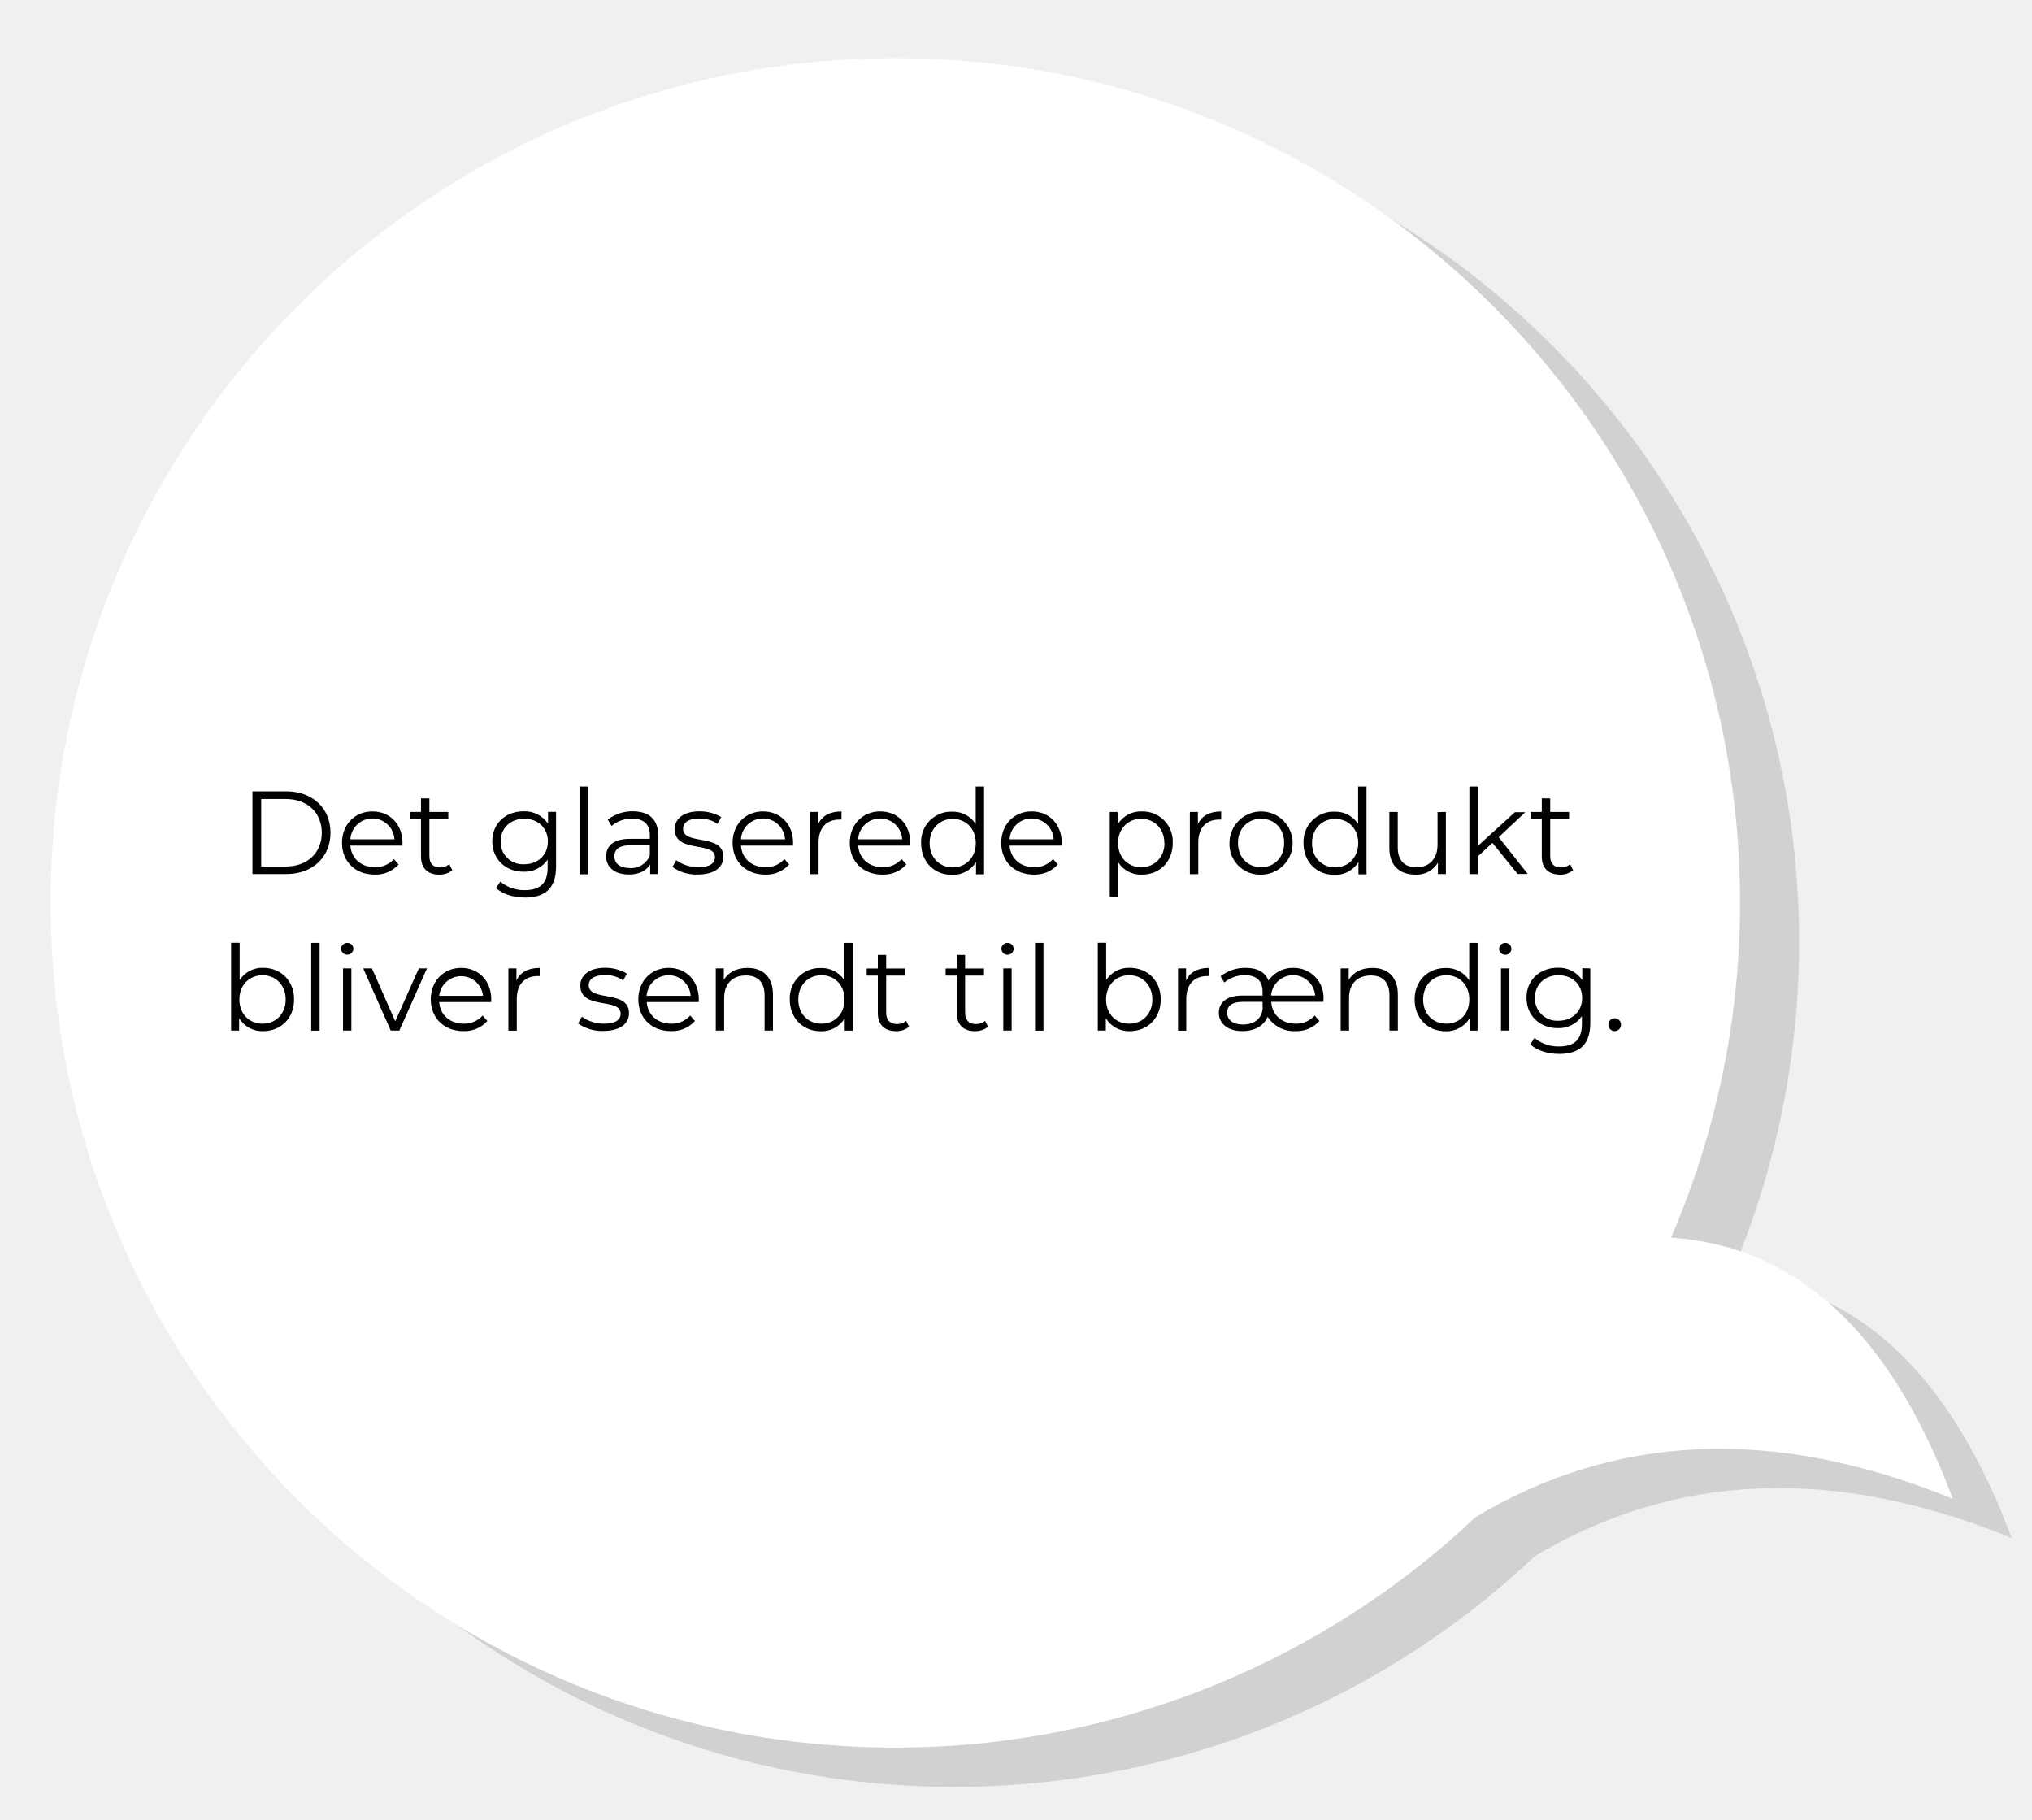
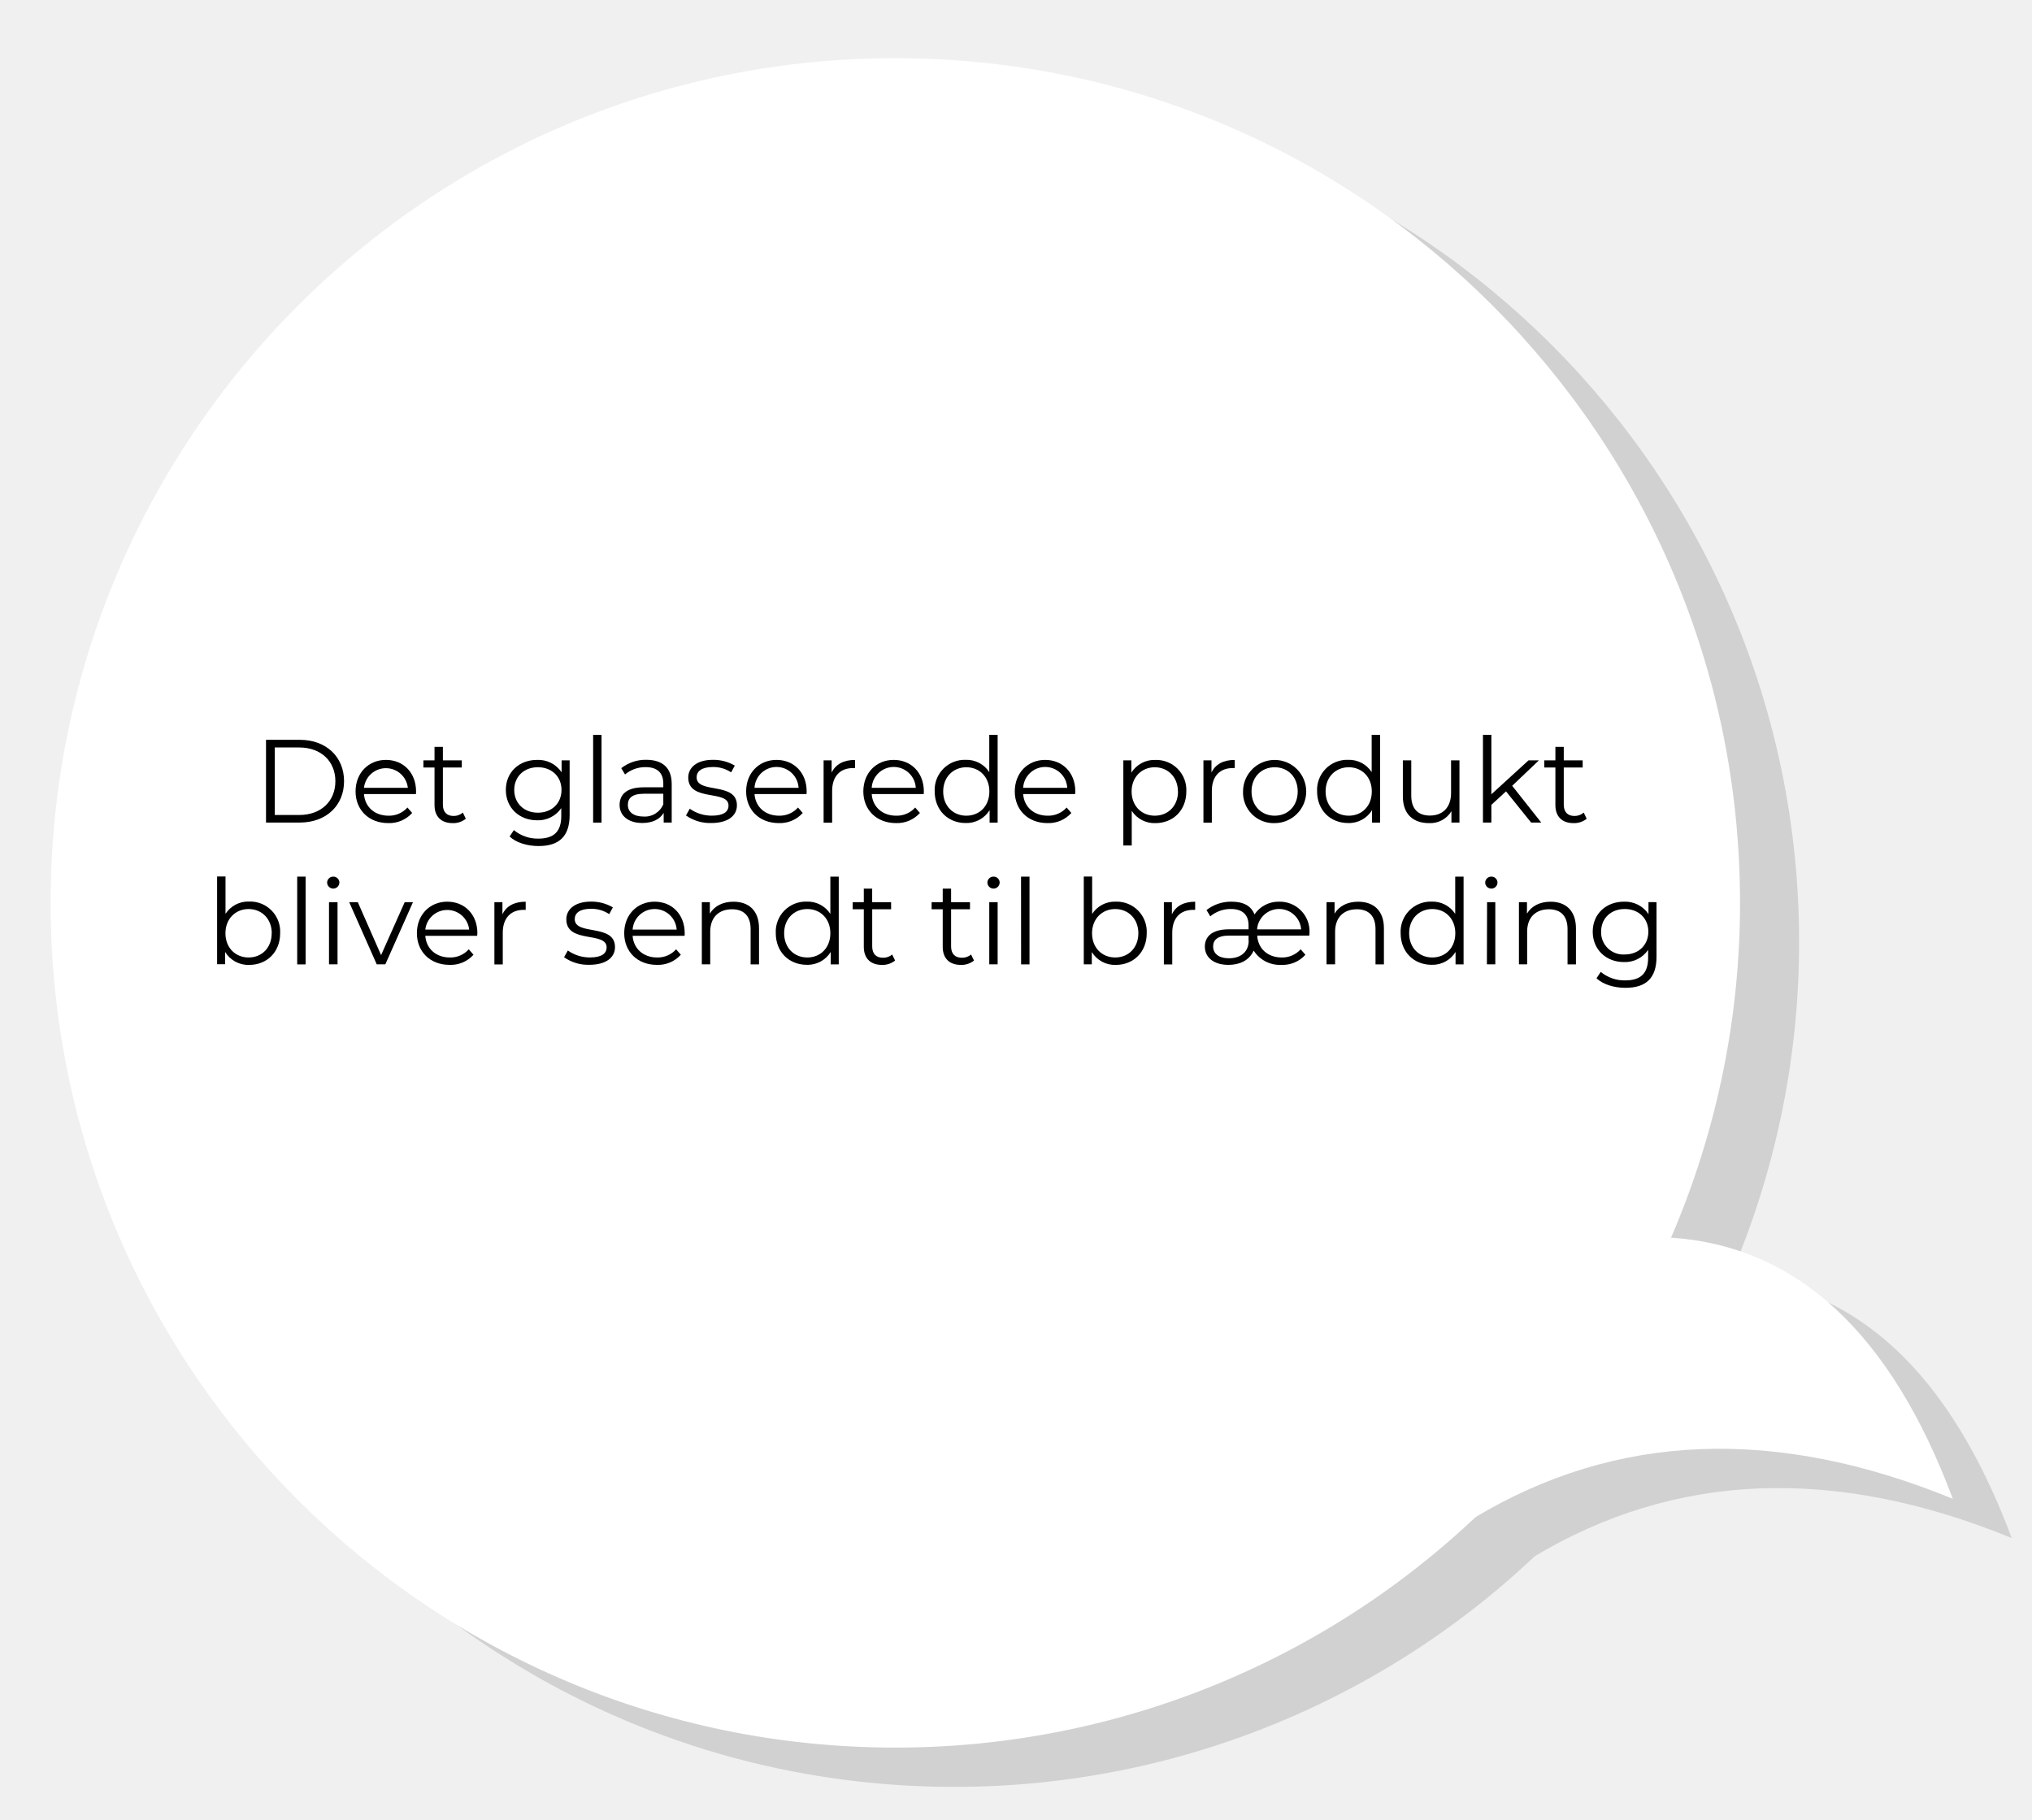
<svg xmlns="http://www.w3.org/2000/svg" id="Layer_1" data-name="Layer 1" width="602" height="539" viewBox="0 0 602 539">
-   <defs>
-     <style>
-       .cls-1 {
-         fill: #d1d1d1;
-       }
- 
-       .cls-2 {
-         fill: #fff;
-       }
-     </style>
-   </defs>
  <g>
    <g>
-       <path class="cls-1" d="M533,279.11A250.09,250.09,0,0,1,282.72,529.34c-138.2,0-250.23-112-250.23-250.23s112-250.24,250.23-250.24S533,140.91,533,279.11Z" />
-       <path class="cls-1" d="M596,455.63Q568.46,382,512.53,378.28l-58.31,83Q517.24,423.4,596,455.63Z" />
+       <path d="M533,279.11A250.09,250.09,0,0,1,282.72,529.34c-138.2,0-250.23-112-250.23-250.23s112-250.24,250.23-250.24S533,140.91,533,279.11Z" fill="#d1d1d1" />
+       <path d="M596,455.63Q568.46,382,512.53,378.28l-58.31,83Q517.24,423.4,596,455.63Z" fill="#d1d1d1" />
    </g>
    <g>
-       <path class="cls-2" d="M515.5,267.47A250.07,250.07,0,0,1,265.27,517.7C127.07,517.7,15,405.67,15,267.47s112-250.24,250.24-250.24S515.5,129.27,515.5,267.47Z" />
-       <path class="cls-2" d="M578.54,444Q551,370.37,495.08,366.64l-58.32,83Q499.78,411.76,578.54,444Z" />
+       <path d="M515.5,267.47A250.07,250.07,0,0,1,265.27,517.7C127.07,517.7,15,405.67,15,267.47s112-250.24,250.24-250.24S515.5,129.27,515.5,267.47Z" fill="#fff" />
+       <path d="M578.54,444Q551,370.37,495.08,366.64l-58.32,83Q499.78,411.76,578.54,444Z" fill="#fff" />
    </g>
  </g>
  <g>
-     <path d="M74.79,234.42h10c7.84,0,13.12,5.05,13.12,12.26s-5.28,12.25-13.12,12.25h-10Zm9.84,22.27c6.51,0,10.71-4.13,10.71-10s-4.2-10-10.71-10H77.38v20Z" />
-     <path d="M119.21,250.49H103.8c.28,3.85,3.22,6.41,7.25,6.41a7.27,7.27,0,0,0,5.64-2.42l1.4,1.61a9.09,9.09,0,0,1-7.11,3c-5.74,0-9.66-3.92-9.66-9.38s3.81-9.34,9-9.34,8.93,3.81,8.93,9.34C119.24,249.93,119.21,250.21,119.21,250.49Zm-15.41-1.85h13.06a6.54,6.54,0,0,0-13.06,0Z" />
-     <path d="M134,257.81a6,6,0,0,1-3.89,1.29c-3.46,0-5.39-2-5.39-5.35V242.62h-3.29v-2.1h3.29v-4h2.49v4h5.6v2.1h-5.6v11c0,2.17,1.12,3.36,3.18,3.36a4.11,4.11,0,0,0,2.73-1Z" />
-     <path d="M164.74,240.52v16.17c0,6.33-3.11,9.2-9.21,9.2-3.36,0-6.65-1-8.57-2.83l1.26-1.89a11,11,0,0,0,7.24,2.52c4.66,0,6.79-2.14,6.79-6.69v-2.34a8.29,8.29,0,0,1-7.17,3.57c-5.25,0-9.24-3.68-9.24-9s4-8.89,9.24-8.89a8.32,8.32,0,0,1,7.28,3.67v-3.53Zm-2.42,8.75c0-4-2.94-6.72-7-6.72s-7,2.73-7,6.72a6.57,6.57,0,0,0,7,6.75C159.38,256,162.32,253.26,162.32,249.27Z" />
-     <path d="M171.7,233h2.49v26H171.7Z" />
-     <path d="M195,247.52v11.41h-2.38v-2.87c-1.12,1.89-3.29,3-6.33,3-4.17,0-6.72-2.17-6.72-5.35,0-2.84,1.82-5.22,7.1-5.22h5.85v-1.12c0-3.15-1.79-4.86-5.22-4.86a9.35,9.35,0,0,0-6.12,2.17l-1.12-1.86a11.7,11.7,0,0,1,7.49-2.48C192.32,240.38,195,242.76,195,247.52Zm-2.48,5.88v-3h-5.78c-3.57,0-4.72,1.4-4.72,3.29,0,2.13,1.71,3.46,4.65,3.46A5.9,5.9,0,0,0,192.53,253.4Z" />
-     <path d="M199.21,256.83l1.12-2a11.17,11.17,0,0,0,6.55,2.06c3.5,0,4.93-1.19,4.93-3,0-4.79-11.93-1-11.93-8.29,0-3,2.59-5.25,7.28-5.25a12.47,12.47,0,0,1,6.51,1.71l-1.09,2a9.43,9.43,0,0,0-5.42-1.58c-3.33,0-4.8,1.3-4.8,3.05,0,5,11.94,1.22,11.94,8.29,0,3.19-2.8,5.25-7.6,5.25A12.35,12.35,0,0,1,199.21,256.83Z" />
-     <path d="M234.91,250.49h-15.4c.28,3.85,3.22,6.41,7.25,6.41a7.25,7.25,0,0,0,5.63-2.42l1.4,1.61a9.05,9.05,0,0,1-7.1,3c-5.74,0-9.66-3.92-9.66-9.38s3.81-9.34,9-9.34,8.93,3.81,8.93,9.34C235,249.93,234.91,250.21,234.91,250.49Zm-15.4-1.85h13.06a6.54,6.54,0,0,0-13.06,0Z" />
-     <path d="M249.3,240.38v2.41c-.21,0-.42,0-.6,0-3.85,0-6.19,2.45-6.19,6.79v9.38H240V240.52h2.38v3.6C243.56,241.67,245.9,240.38,249.3,240.38Z" />
-     <path d="M269.63,250.49h-15.4c.28,3.85,3.22,6.41,7.25,6.41a7.25,7.25,0,0,0,5.63-2.42l1.4,1.61a9.05,9.05,0,0,1-7.1,3c-5.74,0-9.66-3.92-9.66-9.38s3.81-9.34,9-9.34,8.93,3.81,8.93,9.34C269.67,249.93,269.63,250.21,269.63,250.49Zm-15.4-1.85h13.06a6.54,6.54,0,0,0-13.06,0Z" />
-     <path d="M291.54,233v26h-2.38v-3.64a8,8,0,0,1-7.1,3.81c-5.25,0-9.17-3.81-9.17-9.38a8.9,8.9,0,0,1,9.17-9.34,8,8,0,0,1,7,3.64V233Zm-2.45,16.76c0-4.3-2.94-7.17-6.82-7.17s-6.86,2.87-6.86,7.17,2.94,7.18,6.86,7.18S289.09,254,289.09,249.72Z" />
-     <path d="M314.5,250.49H299.1c.28,3.85,3.22,6.41,7.25,6.41a7.25,7.25,0,0,0,5.63-2.42l1.4,1.61a9.05,9.05,0,0,1-7.1,3c-5.74,0-9.66-3.92-9.66-9.38s3.81-9.34,9-9.34,8.93,3.81,8.93,9.34C314.54,249.93,314.5,250.21,314.5,250.49Zm-15.4-1.85h13.06a6.54,6.54,0,0,0-13.06,0Z" />
-     <path d="M347.44,249.72c0,5.6-3.92,9.38-9.17,9.38a8,8,0,0,1-7-3.64v10.26h-2.49v-25.2h2.38v3.64a8,8,0,0,1,7.11-3.78A8.9,8.9,0,0,1,347.44,249.72Zm-2.49,0c0-4.27-3-7.17-6.86-7.17s-6.86,2.9-6.86,7.17,2.94,7.18,6.86,7.18S345,254,345,249.72Z" />
-     <path d="M361.79,240.38v2.41c-.21,0-.42,0-.6,0-3.85,0-6.19,2.45-6.19,6.79v9.38h-2.49V240.52h2.38v3.6C356.05,241.67,358.39,240.38,361.79,240.38Z" />
-     <path d="M364.24,249.72a9.36,9.36,0,1,1,9.38,9.38A9.05,9.05,0,0,1,364.24,249.72Zm16.2,0c0-4.3-2.9-7.17-6.82-7.17s-6.86,2.87-6.86,7.17,2.94,7.18,6.86,7.18S380.44,254,380.44,249.72Z" />
-     <path d="M404.84,233v26h-2.38v-3.64a8,8,0,0,1-7.11,3.81c-5.25,0-9.17-3.81-9.17-9.38a8.9,8.9,0,0,1,9.17-9.34,8,8,0,0,1,7,3.64V233Zm-2.45,16.76c0-4.3-2.94-7.17-6.83-7.17s-6.86,2.87-6.86,7.17,2.94,7.18,6.86,7.18S402.39,254,402.39,249.72Z" />
-     <path d="M428.36,240.52v18.41H426v-3.36a7.33,7.33,0,0,1-6.62,3.53c-4.69,0-7.77-2.62-7.77-7.91V240.52h2.49V251c0,3.92,2,5.91,5.53,5.91,3.85,0,6.26-2.48,6.26-6.68v-9.66Z" />
-     <path d="M442.15,249.69l-4.34,4v5.25h-2.49V233h2.49v17.6l11-10h3.08L444,248l8.61,10.89h-3Z" />
-     <path d="M466.05,257.81a5.94,5.94,0,0,1-3.88,1.29c-3.47,0-5.4-2-5.4-5.35V242.62h-3.29v-2.1h3.29v-4h2.49v4h5.6v2.1h-5.6v11c0,2.17,1.12,3.36,3.19,3.36a4.13,4.13,0,0,0,2.73-1Z" />
-     <path d="M87.13,296.08c0,5.56-3.92,9.38-9.17,9.38a8,8,0,0,1-7.11-3.82v3.64H68.47v-26H71v11.06a8,8,0,0,1,7-3.64C83.21,286.73,87.13,290.51,87.13,296.08Zm-2.49,0c0-4.31-3-7.18-6.86-7.18s-6.86,2.87-6.86,7.18,2.94,7.17,6.86,7.17S84.64,300.38,84.64,296.08Z" />
-     <path d="M92.2,279.31h2.49v26H92.2Z" />
-     <path d="M101.06,281.06a1.79,1.79,0,0,1,1.82-1.75A1.77,1.77,0,0,1,104.7,281a1.82,1.82,0,0,1-3.64,0Zm.56,5.81h2.48v18.41h-2.48Z" />
-     <path d="M126.5,286.87l-8.19,18.41h-2.55l-8.16-18.41h2.59l6.9,15.68,7-15.68Z" />
-     <path d="M145.51,296.85h-15.4c.28,3.85,3.22,6.4,7.24,6.4a7.26,7.26,0,0,0,5.64-2.41l1.4,1.61a9.07,9.07,0,0,1-7.11,3c-5.74,0-9.66-3.92-9.66-9.38s3.82-9.35,9-9.35,8.92,3.82,8.92,9.35C145.54,296.29,145.51,296.57,145.51,296.85ZM130.11,295h13a6.54,6.54,0,0,0-13,0Z" />
-     <path d="M159.89,286.73v2.42c-.21,0-.42,0-.59,0-3.85,0-6.2,2.45-6.2,6.79v9.38h-2.48V286.87H153v3.61C154.15,288,156.5,286.73,159.89,286.73Z" />
-     <path d="M171.27,303.18l1.12-2a11.07,11.07,0,0,0,6.54,2.07c3.5,0,4.94-1.19,4.94-3,0-4.8-11.94-1-11.94-8.3,0-3,2.59-5.25,7.28-5.25a12.48,12.48,0,0,1,6.51,1.72l-1.08,2a9.45,9.45,0,0,0-5.43-1.57c-3.32,0-4.79,1.29-4.79,3,0,5,11.93,1.23,11.93,8.3,0,3.18-2.8,5.25-7.59,5.25A12.24,12.24,0,0,1,171.27,303.18Z" />
-     <path d="M207,296.85h-15.4c.28,3.85,3.22,6.4,7.24,6.4a7.26,7.26,0,0,0,5.64-2.41l1.4,1.61a9.07,9.07,0,0,1-7.11,3c-5.74,0-9.66-3.92-9.66-9.38s3.82-9.35,9-9.35,8.92,3.82,8.92,9.35C207,296.29,207,296.57,207,296.85ZM191.57,295h13.05a6.54,6.54,0,0,0-13.05,0Z" />
-     <path d="M229,294.61v10.67h-2.49V294.85c0-3.88-2-5.88-5.53-5.88-3.95,0-6.44,2.45-6.44,6.65v9.66h-2.48V286.87h2.38v3.4c1.33-2.24,3.81-3.54,7-3.54C225.94,286.73,229,289.32,229,294.61Z" />
-     <path d="M252.64,279.31v26h-2.38v-3.64a8,8,0,0,1-7.1,3.82c-5.25,0-9.18-3.82-9.18-9.38a8.92,8.92,0,0,1,9.18-9.35,8,8,0,0,1,7,3.64V279.31Zm-2.45,16.77c0-4.31-2.94-7.18-6.82-7.18s-6.87,2.87-6.87,7.18,2.95,7.17,6.87,7.17S250.19,300.38,250.19,296.08Z" />
-     <path d="M269.33,304.16a5.87,5.87,0,0,1-3.88,1.3c-3.47,0-5.39-2-5.39-5.36V289h-3.29v-2.1h3.29v-4h2.48v4h5.61V289h-5.61v11c0,2.17,1.13,3.36,3.19,3.36a4.1,4.1,0,0,0,2.73-.94Z" />
-     <path d="M292.71,304.16a5.89,5.89,0,0,1-3.88,1.3c-3.47,0-5.39-2-5.39-5.36V289h-3.29v-2.1h3.29v-4h2.48v4h5.6V289h-5.6v11c0,2.17,1.12,3.36,3.19,3.36a4.1,4.1,0,0,0,2.73-.94Z" />
-     <path d="M296.67,281.06a1.79,1.79,0,0,1,1.82-1.75,1.77,1.77,0,0,1,1.82,1.72,1.82,1.82,0,0,1-3.64,0Zm.56,5.81h2.48v18.41h-2.48Z" />
-     <path d="M306.64,279.31h2.49v26h-2.49Z" />
-     <path d="M343.88,296.08c0,5.56-3.92,9.38-9.17,9.38a8,8,0,0,1-7.1-3.82v3.64h-2.38v-26h2.48v11.06a8,8,0,0,1,7-3.64C340,286.73,343.88,290.51,343.88,296.08Zm-2.48,0c0-4.31-3-7.18-6.86-7.18s-6.86,2.87-6.86,7.18,2.94,7.17,6.86,7.17S341.4,300.38,341.4,296.08Z" />
-     <path d="M358.23,286.73v2.42c-.21,0-.42,0-.59,0-3.85,0-6.2,2.45-6.2,6.79v9.38H349V286.87h2.38v3.61C352.49,288,354.84,286.73,358.23,286.73Z" />
-     <path d="M392.05,296.78H376.61c.24,3.88,3.15,6.47,7.25,6.47a7.29,7.29,0,0,0,5.63-2.41l1.4,1.61a9,9,0,0,1-7.1,3,9.21,9.21,0,0,1-8.23-4.24c-1.37,3.08-4.38,4.24-7.46,4.24-4.37,0-7-2.21-7-5.43,0-2.69,1.82-5.11,7.1-5.11h5.85v-1.15c0-3.15-1.79-4.87-5.22-4.87a9.35,9.35,0,0,0-6.12,2.17l-1.12-1.85a11.69,11.69,0,0,1,7.45-2.49c3.54,0,5.81,1.3,6.76,3.78a8.63,8.63,0,0,1,7.32-3.78,8.81,8.81,0,0,1,9,9.21A7.31,7.31,0,0,1,392.05,296.78Zm-18,1.47v-1.47h-5.78c-3.53,0-4.72,1.4-4.72,3.18,0,2.21,1.75,3.54,4.69,3.54C371.81,303.5,374.09,301.5,374.09,298.25Zm2.52-3.33h13.06a6.55,6.55,0,0,0-13.06,0Z" />
-     <path d="M414.13,294.61v10.67h-2.49V294.85c0-3.88-2-5.88-5.53-5.88-3.95,0-6.44,2.45-6.44,6.65v9.66h-2.48V286.87h2.38v3.4c1.33-2.24,3.81-3.54,7-3.54C411.05,286.73,414.13,289.32,414.13,294.61Z" />
-     <path d="M437.75,279.31v26h-2.38v-3.64a8,8,0,0,1-7.1,3.82c-5.25,0-9.17-3.82-9.17-9.38s3.92-9.35,9.17-9.35a8,8,0,0,1,7,3.64V279.31Zm-2.45,16.77c0-4.31-2.94-7.18-6.82-7.18s-6.86,2.87-6.86,7.18,2.94,7.17,6.86,7.17S435.3,300.38,435.3,296.08Z" />
-     <path d="M444.12,281.06a1.8,1.8,0,0,1,1.82-1.75,1.76,1.76,0,0,1,1.82,1.72,1.79,1.79,0,0,1-1.82,1.82A1.81,1.81,0,0,1,444.12,281.06Zm.56,5.81h2.49v18.41h-2.49Z" />
-     <path d="M471.14,286.87V303c0,6.34-3.11,9.21-9.2,9.21-3.36,0-6.65-1-8.58-2.84l1.26-1.89a10.94,10.94,0,0,0,7.25,2.52c4.65,0,6.79-2.13,6.79-6.68V301a8.28,8.28,0,0,1-7.18,3.57c-5.25,0-9.24-3.67-9.24-9s4-8.89,9.24-8.89a8.3,8.3,0,0,1,7.28,3.68v-3.54Zm-2.41,8.75c0-4-2.94-6.72-7-6.72s-7,2.73-7,6.72a6.59,6.59,0,0,0,7,6.76C465.79,302.38,468.73,299.61,468.73,295.62Z" />
-     <path d="M476.5,303.53a1.85,1.85,0,0,1,1.85-1.89,1.88,1.88,0,0,1,1.89,1.89,1.91,1.91,0,0,1-1.89,1.93A1.88,1.88,0,0,1,476.5,303.53Z" />
+     <path d="M78.81,219.16h10c7.84,0,13.12,5.05,13.12,12.26s-5.28,12.25-13.12,12.25h-10Zm9.84,22.27c6.51,0,10.71-4.13,10.71-10s-4.2-10-10.71-10H81.4v20Z" />
+     <path d="M123.23,235.23h-15.4c.28,3.85,3.22,6.41,7.24,6.41a7.27,7.27,0,0,0,5.64-2.42l1.4,1.61a9.07,9.07,0,0,1-7.11,3c-5.74,0-9.66-3.92-9.66-9.38s3.82-9.34,9-9.34,8.92,3.81,8.92,9.34C123.26,234.67,123.23,235,123.23,235.23Zm-15.4-1.85h13a6.54,6.54,0,0,0-13,0Z" />
+     <path d="M138,242.55a5.94,5.94,0,0,1-3.88,1.29c-3.47,0-5.39-2-5.39-5.35V227.36h-3.29v-2.11h3.29v-4h2.48v4h5.6v2.11h-5.6v11c0,2.17,1.12,3.36,3.19,3.36a4.13,4.13,0,0,0,2.73-1Z" />
+     <path d="M168.76,225.25v16.18c0,6.33-3.11,9.2-9.2,9.2-3.36,0-6.66-1-8.58-2.83l1.26-1.89a11,11,0,0,0,7.25,2.52c4.65,0,6.79-2.14,6.79-6.69V239.4A8.31,8.31,0,0,1,159.1,243c-5.25,0-9.24-3.68-9.24-9s4-8.89,9.24-8.89a8.32,8.32,0,0,1,7.28,3.67v-3.54ZM166.35,234c0-4-2.94-6.72-7-6.72s-7,2.73-7,6.72,2.91,6.75,7,6.75S166.35,238,166.35,234Z" />
+     <path d="M175.72,217.69h2.49v26h-2.49Z" />
+     <path d="M199,232.26v11.41h-2.38V240.8c-1.12,1.89-3.29,3-6.34,3-4.17,0-6.72-2.17-6.72-5.35,0-2.84,1.82-5.22,7.1-5.22h5.85v-1.12c0-3.15-1.78-4.86-5.22-4.86a9.35,9.35,0,0,0-6.12,2.17l-1.12-1.86a11.7,11.7,0,0,1,7.49-2.48C196.34,225.12,199,227.5,199,232.26Zm-2.49,5.88v-3h-5.78c-3.57,0-4.72,1.4-4.72,3.29,0,2.13,1.71,3.46,4.65,3.46A5.9,5.9,0,0,0,196.55,238.14Z" />
+     <path d="M203.23,241.57l1.12-2a11.17,11.17,0,0,0,6.55,2.06c3.5,0,4.93-1.19,4.93-3,0-4.79-11.93-1-11.93-8.29,0-3,2.59-5.25,7.28-5.25a12.47,12.47,0,0,1,6.51,1.71l-1.08,2a9.46,9.46,0,0,0-5.43-1.58c-3.33,0-4.8,1.29-4.8,3.05,0,5,11.94,1.22,11.94,8.29,0,3.19-2.8,5.25-7.6,5.25A12.35,12.35,0,0,1,203.23,241.57Z" />
+     <path d="M238.94,235.23H223.53c.28,3.85,3.22,6.41,7.25,6.41a7.27,7.27,0,0,0,5.64-2.42l1.4,1.61a9.07,9.07,0,0,1-7.11,3c-5.74,0-9.66-3.92-9.66-9.38s3.81-9.34,9-9.34,8.93,3.81,8.93,9.34C239,234.67,238.94,235,238.94,235.23Zm-15.41-1.85h13.06a6.54,6.54,0,0,0-13.06,0Z" />
+     <path d="M253.32,225.12v2.41c-.21,0-.42,0-.59,0-3.86,0-6.2,2.45-6.2,6.79v9.38H244V225.25h2.38v3.61C247.58,226.41,249.92,225.12,253.32,225.12Z" />
+     <path d="M273.66,235.23H258.25c.28,3.85,3.22,6.41,7.25,6.41a7.25,7.25,0,0,0,5.63-2.42l1.41,1.61a9.09,9.09,0,0,1-7.11,3c-5.74,0-9.66-3.92-9.66-9.38s3.81-9.34,9-9.34,8.93,3.81,8.93,9.34C273.69,234.67,273.66,235,273.66,235.23Zm-15.41-1.85h13.06a6.54,6.54,0,0,0-13.06,0Z" />
+     <path d="M295.56,217.69v26h-2.38V240a8,8,0,0,1-7.1,3.81c-5.25,0-9.17-3.81-9.17-9.38a8.9,8.9,0,0,1,9.17-9.34,8,8,0,0,1,7,3.64V217.69Zm-2.45,16.77c0-4.3-2.94-7.17-6.82-7.17s-6.86,2.87-6.86,7.17,2.94,7.18,6.86,7.18S293.11,238.77,293.11,234.46Z" />
+     <path d="M318.52,235.23h-15.4c.28,3.85,3.22,6.41,7.25,6.41a7.25,7.25,0,0,0,5.63-2.42l1.4,1.61a9.05,9.05,0,0,1-7.1,3c-5.74,0-9.66-3.92-9.66-9.38s3.81-9.34,9-9.34,8.93,3.81,8.93,9.34C318.56,234.67,318.52,235,318.52,235.23Zm-15.4-1.85h13.06a6.54,6.54,0,0,0-13.06,0Z" />
+     <path d="M351.46,234.46c0,5.6-3.92,9.38-9.17,9.38a8,8,0,0,1-7-3.64v10.26H332.8V225.25h2.38v3.65a8,8,0,0,1,7.11-3.78A8.9,8.9,0,0,1,351.46,234.46Zm-2.49,0c0-4.27-3-7.17-6.86-7.17s-6.86,2.9-6.86,7.17,2.94,7.18,6.86,7.18S349,238.77,349,234.46Z" />
+     <path d="M365.81,225.12v2.41c-.21,0-.42,0-.6,0-3.85,0-6.19,2.45-6.19,6.79v9.38h-2.49V225.25h2.38v3.61C360.07,226.41,362.41,225.12,365.81,225.12Z" />
+     <path d="M368.26,234.46a9.36,9.36,0,1,1,9.38,9.38A9.05,9.05,0,0,1,368.26,234.46Zm16.2,0c0-4.3-2.9-7.17-6.82-7.17s-6.86,2.87-6.86,7.17,2.94,7.18,6.86,7.18S384.46,238.77,384.46,234.46Z" />
+     <path d="M408.86,217.69v26h-2.38V240a8,8,0,0,1-7.11,3.81c-5.25,0-9.17-3.81-9.17-9.38a8.9,8.9,0,0,1,9.17-9.34,8,8,0,0,1,7,3.64V217.69Zm-2.45,16.77c0-4.3-2.94-7.17-6.83-7.17s-6.86,2.87-6.86,7.17,2.94,7.18,6.86,7.18S406.41,238.77,406.41,234.46Z" />
+     <path d="M432.38,225.25v18.42H430v-3.36a7.33,7.33,0,0,1-6.62,3.53c-4.69,0-7.77-2.62-7.77-7.91V225.25h2.49v10.44c0,3.92,2,5.91,5.53,5.91,3.85,0,6.26-2.48,6.26-6.68v-9.67Z" />
+     <path d="M446.17,234.43l-4.34,4v5.25h-2.49v-26h2.49V235.3l11-10.05h3.08L448,232.78l8.61,10.89h-3Z" />
+     <path d="M470.07,242.55a5.94,5.94,0,0,1-3.88,1.29c-3.47,0-5.39-2-5.39-5.35V227.36h-3.29v-2.11h3.29v-4h2.48v4h5.6v2.11h-5.6v11c0,2.17,1.12,3.36,3.19,3.36a4.13,4.13,0,0,0,2.73-1Z" />
+     <path d="M83,276.46c0,5.57-3.92,9.38-9.17,9.38A8,8,0,0,1,66.7,282v3.64H64.32v-26h2.49v11.07a8,8,0,0,1,7-3.64A8.9,8.9,0,0,1,83,276.46Zm-2.49,0c0-4.3-3-7.17-6.86-7.17s-6.86,2.87-6.86,7.17,2.94,7.18,6.86,7.18S80.49,280.77,80.49,276.46Z" />
+     <path d="M88.05,259.69h2.49v26H88.05Z" />
+     <path d="M96.91,261.44a1.79,1.79,0,0,1,1.82-1.75,1.77,1.77,0,0,1,1.82,1.72,1.82,1.82,0,0,1-3.64,0Zm.56,5.81H100v18.42H97.47Z" />
+     <path d="M122.35,267.25l-8.19,18.42h-2.55l-8.16-18.42H106l6.9,15.69,7-15.69Z" />
+     <path d="M141.36,277.23H126c.28,3.85,3.22,6.41,7.24,6.41a7.27,7.27,0,0,0,5.64-2.42l1.4,1.61a9.07,9.07,0,0,1-7.11,3c-5.74,0-9.66-3.92-9.66-9.38s3.82-9.34,9-9.34,8.92,3.81,8.92,9.34C141.39,276.67,141.36,277,141.36,277.23ZM126,275.38h13a6.54,6.54,0,0,0-13,0Z" />
+     <path d="M155.74,267.12v2.41c-.21,0-.42,0-.59,0-3.85,0-6.2,2.45-6.2,6.79v9.38h-2.48V267.25h2.38v3.61C150,268.41,152.35,267.12,155.74,267.12Z" />
+     <path d="M167.11,283.57l1.12-2a11.19,11.19,0,0,0,6.55,2.06c3.5,0,4.94-1.19,4.94-3,0-4.79-11.94-1-11.94-8.29,0-3,2.59-5.25,7.28-5.25a12.47,12.47,0,0,1,6.51,1.71l-1.08,2a9.46,9.46,0,0,0-5.43-1.58c-3.32,0-4.79,1.29-4.79,3.05,0,5,11.93,1.22,11.93,8.29,0,3.19-2.8,5.25-7.59,5.25A12.36,12.36,0,0,1,167.11,283.57Z" />
+     <path d="M202.82,277.23h-15.4c.28,3.85,3.22,6.41,7.24,6.41a7.27,7.27,0,0,0,5.64-2.42l1.4,1.61a9.07,9.07,0,0,1-7.11,3c-5.74,0-9.66-3.92-9.66-9.38s3.82-9.34,9-9.34,8.92,3.81,8.92,9.34C202.85,276.67,202.82,277,202.82,277.23Zm-15.4-1.85h13.05a6.54,6.54,0,0,0-13.05,0Z" />
+     <path d="M224.87,275v10.68h-2.49V275.24c0-3.89-2-5.88-5.53-5.88-3.95,0-6.44,2.45-6.44,6.65v9.66h-2.49V267.25h2.38v3.4c1.33-2.24,3.82-3.53,7-3.53C221.79,267.12,224.87,269.71,224.87,275Z" />
+     <path d="M248.49,259.69v26h-2.38V282a8,8,0,0,1-7.11,3.81c-5.25,0-9.17-3.81-9.17-9.38a8.9,8.9,0,0,1,9.17-9.34,8,8,0,0,1,7,3.64V259.69ZM246,276.46c0-4.3-2.94-7.17-6.83-7.17s-6.86,2.87-6.86,7.17,2.94,7.18,6.86,7.18S246,280.77,246,276.46Z" />
+     <path d="M265.18,284.55a5.94,5.94,0,0,1-3.88,1.29c-3.47,0-5.39-2-5.39-5.35V269.36h-3.29v-2.11h3.29v-4h2.48v4H264v2.11h-5.6v11c0,2.17,1.12,3.36,3.19,3.36a4.13,4.13,0,0,0,2.73-.95Z" />
+     <path d="M288.56,284.55a5.94,5.94,0,0,1-3.88,1.29c-3.47,0-5.39-2-5.39-5.35V269.36H276v-2.11h3.29v-4h2.48v4h5.6v2.11h-5.6v11c0,2.17,1.12,3.36,3.19,3.36a4.13,4.13,0,0,0,2.73-.95Z" />
+     <path d="M292.52,261.44a1.79,1.79,0,0,1,1.82-1.75,1.77,1.77,0,0,1,1.82,1.72,1.82,1.82,0,0,1-3.64,0Zm.56,5.81h2.48v18.42h-2.48Z" />
+     <path d="M302.49,259.69H305v26h-2.49Z" />
+     <path d="M339.73,276.46c0,5.57-3.92,9.38-9.17,9.38a8,8,0,0,1-7.1-3.81v3.64h-2.38v-26h2.48v11.07a8,8,0,0,1,7-3.64A8.9,8.9,0,0,1,339.73,276.46Zm-2.48,0c0-4.3-3-7.17-6.86-7.17s-6.86,2.87-6.86,7.17,2.94,7.18,6.86,7.18S337.25,280.77,337.25,276.46Z" />
+     <path d="M354.08,267.12v2.41c-.21,0-.42,0-.59,0-3.85,0-6.2,2.45-6.2,6.79v9.38h-2.48V267.25h2.38v3.61C348.34,268.41,350.69,267.12,354.08,267.12Z" />
+     <path d="M387.9,277.16H372.46c.24,3.89,3.15,6.48,7.24,6.48a7.32,7.32,0,0,0,5.64-2.42l1.4,1.61a9,9,0,0,1-7.11,3,9.2,9.2,0,0,1-8.22-4.23c-1.37,3.08-4.38,4.23-7.46,4.23-4.37,0-7-2.2-7-5.42,0-2.7,1.82-5.11,7.1-5.11h5.85v-1.16c0-3.15-1.79-4.86-5.22-4.86a9.35,9.35,0,0,0-6.12,2.17l-1.12-1.86a11.74,11.74,0,0,1,7.45-2.48c3.54,0,5.81,1.29,6.76,3.78a8.6,8.6,0,0,1,7.31-3.78,8.81,8.81,0,0,1,9,9.2A7.13,7.13,0,0,1,387.9,277.16Zm-18,1.47v-1.47h-5.78c-3.53,0-4.72,1.4-4.72,3.19,0,2.2,1.75,3.53,4.69,3.53C367.66,283.88,369.94,281.89,369.94,278.63Zm2.52-3.32h13.06a6.55,6.55,0,0,0-13.06,0Z" />
+     <path d="M410,275v10.68h-2.49V275.24c0-3.89-2-5.88-5.53-5.88-3.95,0-6.44,2.45-6.44,6.65v9.66H393V267.25h2.38v3.4c1.33-2.24,3.81-3.53,7-3.53C406.9,267.12,410,269.71,410,275Z" />
+     <path d="M433.6,259.69v26h-2.38V282a8,8,0,0,1-7.1,3.81c-5.25,0-9.17-3.81-9.17-9.38a8.9,8.9,0,0,1,9.17-9.34,8,8,0,0,1,7,3.64V259.69Zm-2.45,16.77c0-4.3-2.94-7.17-6.82-7.17s-6.86,2.87-6.86,7.17,2.94,7.18,6.86,7.18S431.15,280.77,431.15,276.46Z" />
+     <path d="M440,261.44a1.8,1.8,0,0,1,1.82-1.75,1.76,1.76,0,0,1,1.82,1.72,1.79,1.79,0,0,1-1.82,1.82A1.81,1.81,0,0,1,440,261.44Zm.56,5.81H443v18.42h-2.49Z" />
+     <path d="M466.89,275v10.68H464.4V275.24c0-3.89-2-5.88-5.53-5.88-3.95,0-6.44,2.45-6.44,6.65v9.66H450V267.25h2.38v3.4c1.33-2.24,3.81-3.53,7-3.53C463.81,267.12,466.89,269.71,466.89,275Z" />
+     <path d="M490.76,267.25v16.18c0,6.33-3.12,9.2-9.21,9.2-3.36,0-6.65-1-8.57-2.83l1.26-1.89a11,11,0,0,0,7.24,2.52c4.66,0,6.79-2.14,6.79-6.69V281.4A8.29,8.29,0,0,1,481.1,285c-5.25,0-9.24-3.68-9.24-9s4-8.89,9.24-8.89a8.32,8.32,0,0,1,7.28,3.67v-3.54ZM488.34,276c0-4-2.94-6.72-7-6.72s-7,2.73-7,6.72a6.57,6.57,0,0,0,7,6.75C485.4,282.76,488.34,280,488.34,276Z" />
  </g>
</svg>
